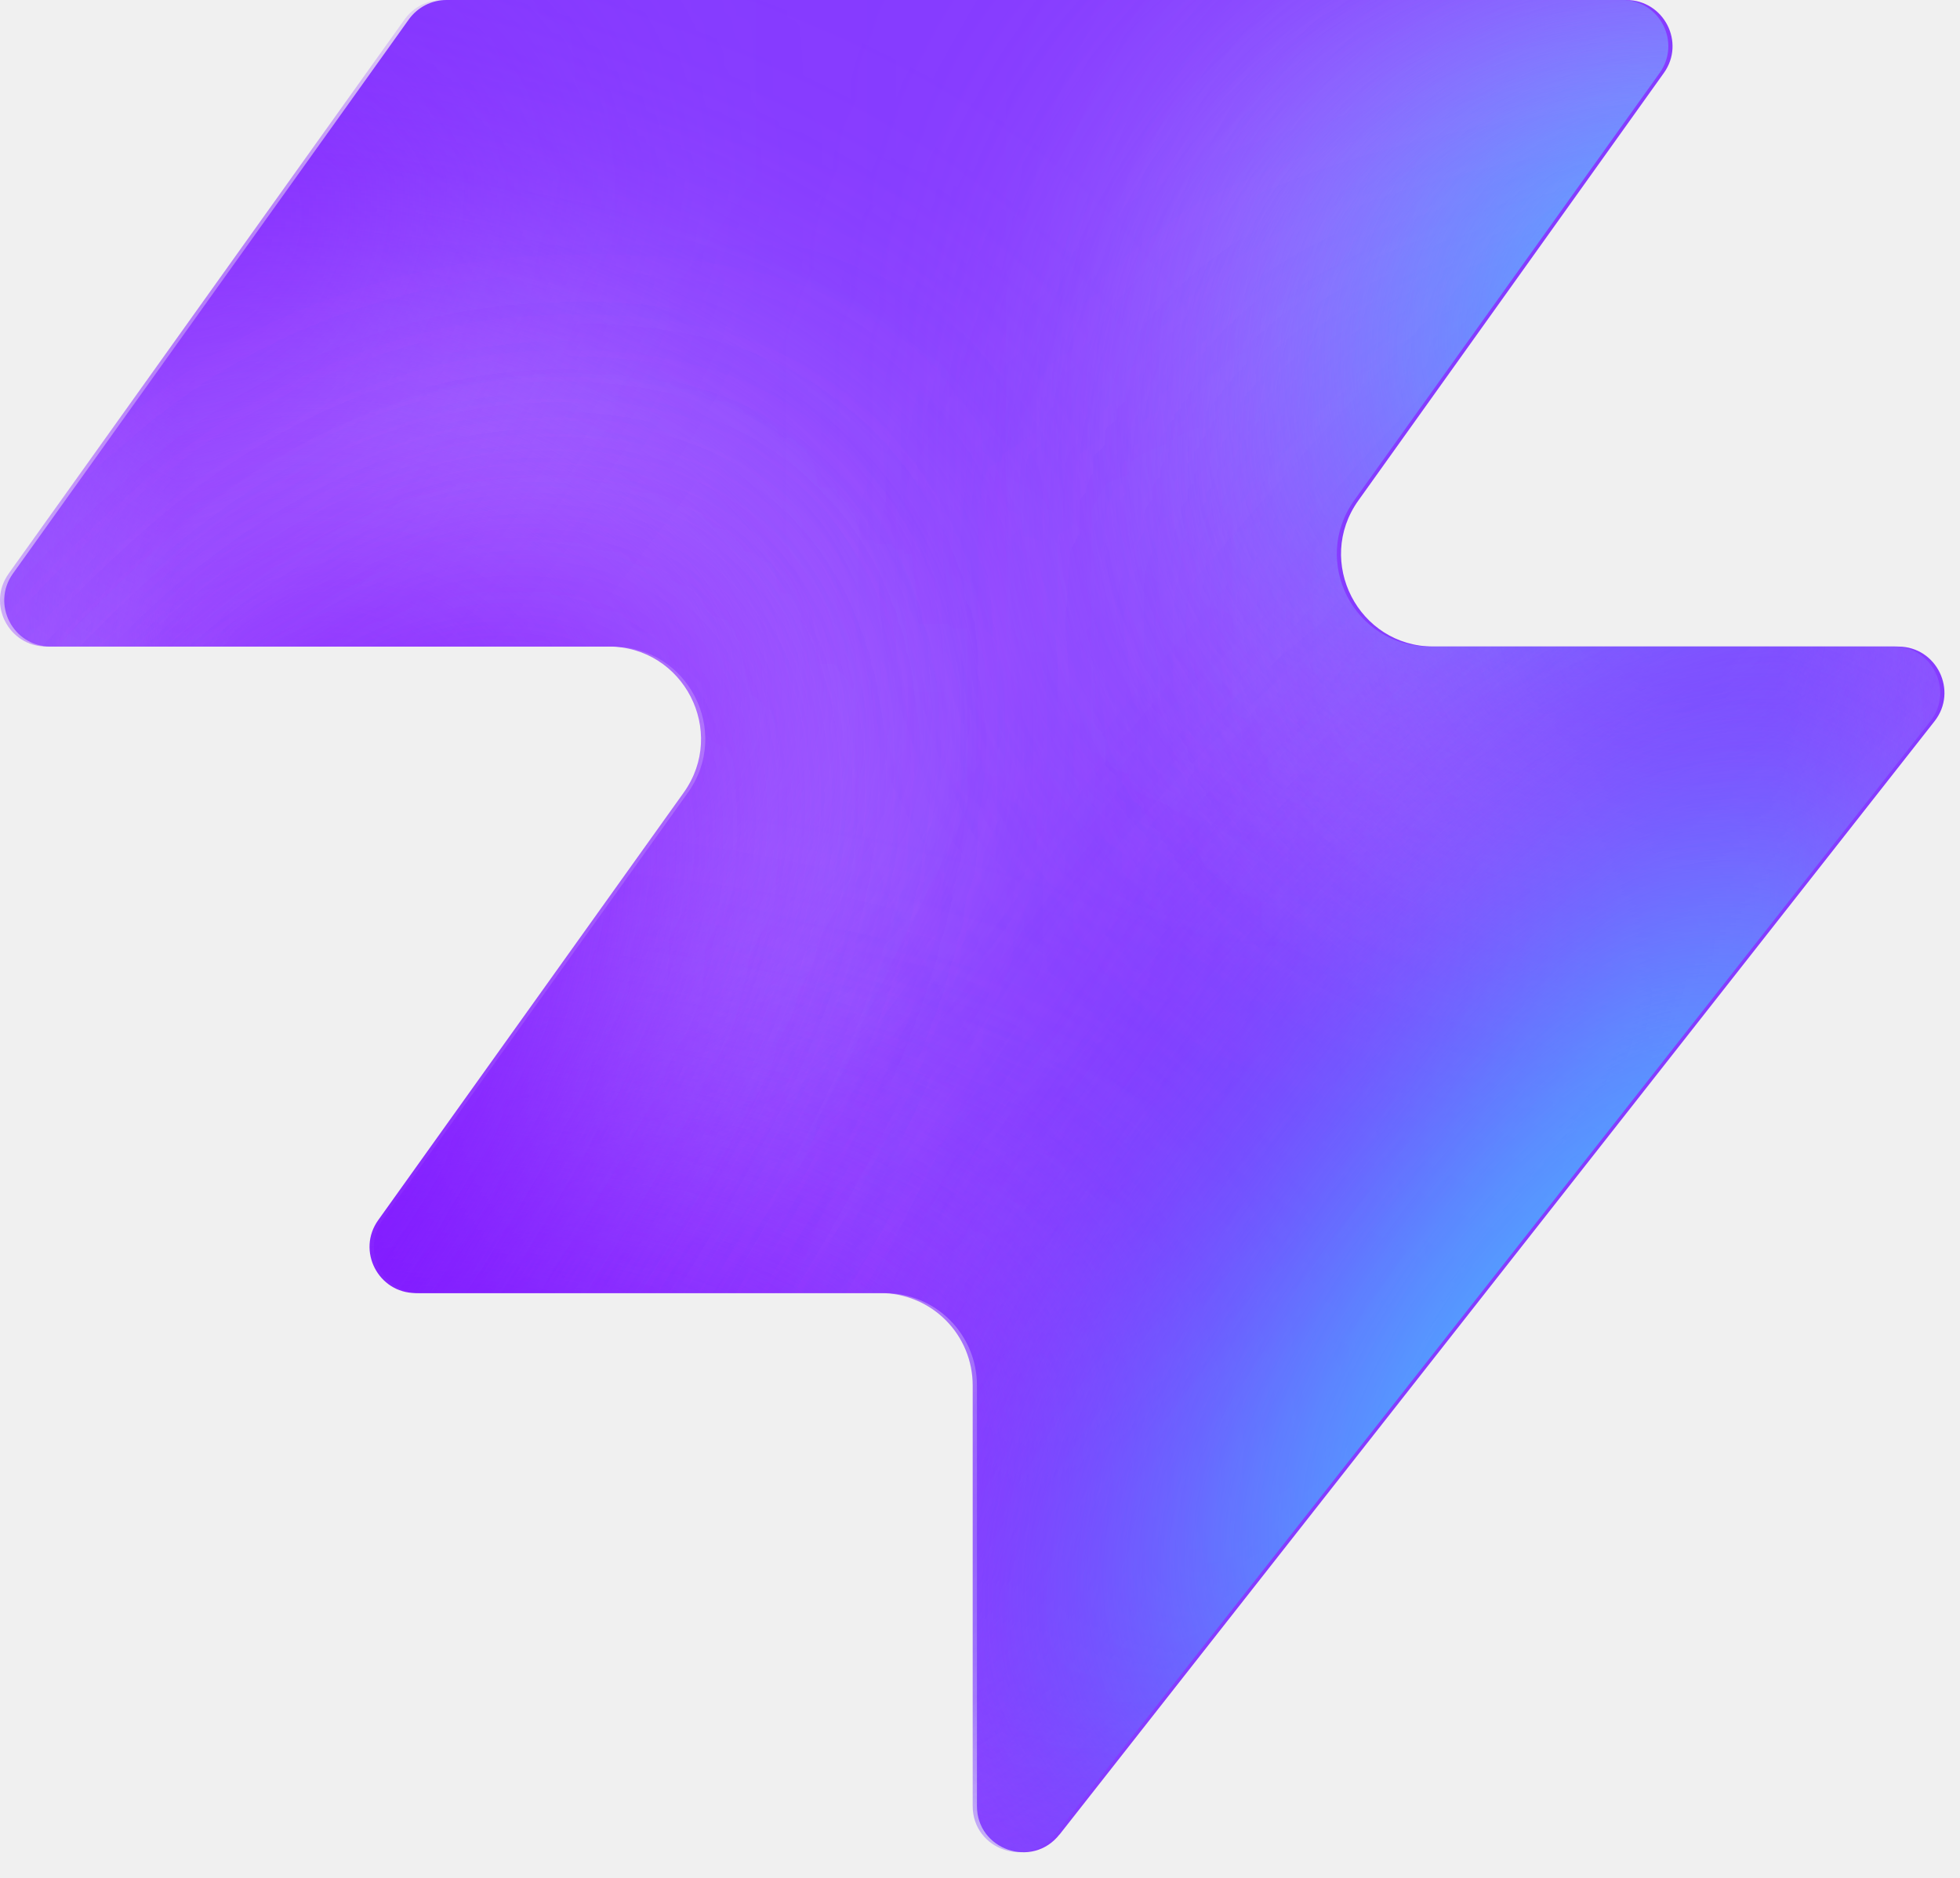
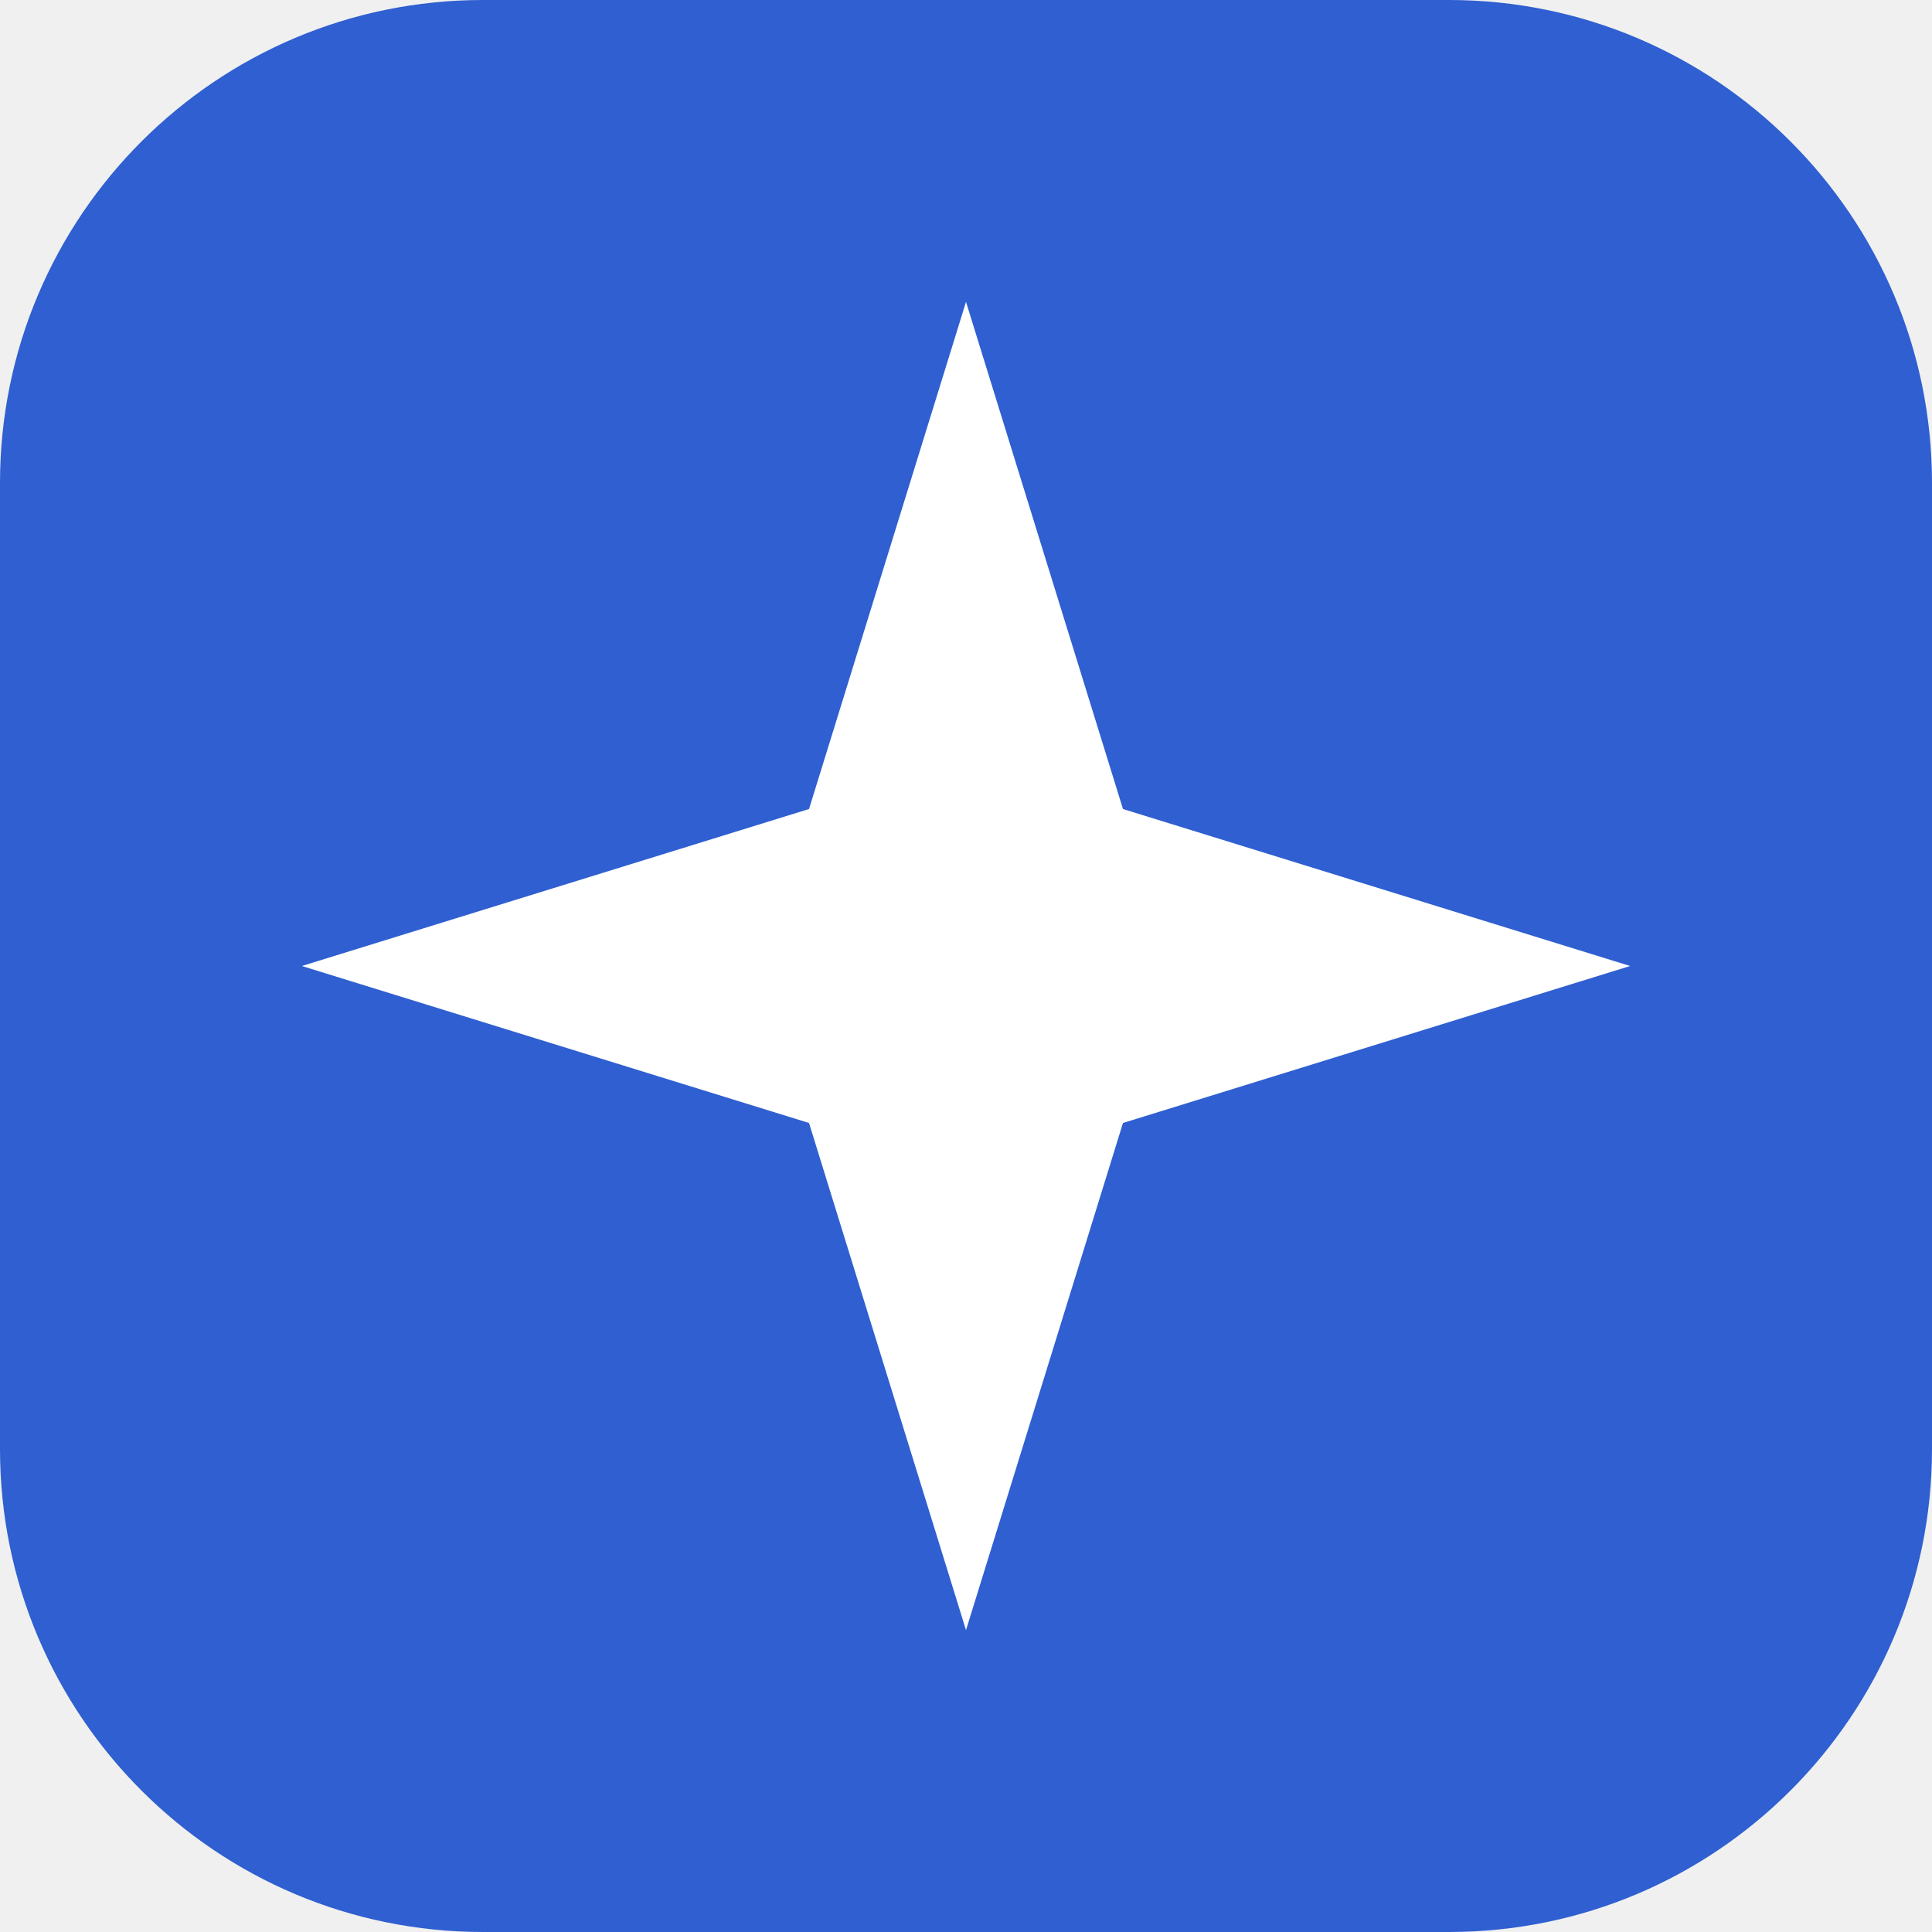
- <svg xmlns="http://www.w3.org/2000/svg" width="48" height="46" fill="none" viewBox="0 0 48 46">
-   <path fill="#863bff" d="M25.946 44.938c-.664.845-2.021.375-2.021-.698V33.937a2.26 2.26 0 0 0-2.262-2.262H10.287c-.92 0-1.456-1.04-.92-1.788l7.48-10.471c1.07-1.497 0-3.578-1.842-3.578H1.237c-.92 0-1.456-1.04-.92-1.788L10.013.474c.214-.297.556-.474.92-.474h28.894c.92 0 1.456 1.04.92 1.788l-7.48 10.471c-1.07 1.498 0 3.579 1.842 3.579h11.377c.943 0 1.473 1.088.89 1.83L25.947 44.94z" style="fill:#863bff;fill:color(display-p3 .525 .23 1);fill-opacity:1" />
-   <mask id="a" width="48" height="46" x="0" y="0" maskUnits="userSpaceOnUse" style="mask-type:alpha">
-     <path fill="#000" d="M25.842 44.938c-.664.844-2.021.375-2.021-.698V33.937a2.26 2.26 0 0 0-2.262-2.262H10.183c-.92 0-1.456-1.04-.92-1.788l7.48-10.471c1.07-1.498 0-3.579-1.842-3.579H1.133c-.92 0-1.456-1.04-.92-1.787L9.91.473c.214-.297.556-.474.92-.474h28.894c.92 0 1.456 1.04.92 1.788l-7.48 10.471c-1.07 1.498 0 3.578 1.842 3.578h11.377c.943 0 1.473 1.088.89 1.832L25.843 44.94z" style="fill:#000;fill-opacity:1" />
-   </mask>
-   <g mask="url(#a)">
-     <g filter="url(#b)">
-       <ellipse cx="5.508" cy="14.704" fill="#ede6ff" rx="5.508" ry="14.704" style="fill:#ede6ff;fill:color(display-p3 .927 .903 1);fill-opacity:1" transform="matrix(.00324 1 1 -.00324 -4.47 31.516)" />
-     </g>
-     <g filter="url(#c)">
-       <ellipse cx="10.399" cy="29.851" fill="#ede6ff" rx="10.399" ry="29.851" style="fill:#ede6ff;fill:color(display-p3 .927 .903 1);fill-opacity:1" transform="matrix(.00324 1 1 -.00324 -39.328 7.883)" />
-     </g>
-     <g filter="url(#d)">
-       <ellipse cx="5.508" cy="30.487" fill="#7e14ff" rx="5.508" ry="30.487" style="fill:#7e14ff;fill:color(display-p3 .492 .077 1);fill-opacity:1" transform="rotate(89.814 -25.913 -14.639)scale(1 -1)" />
-     </g>
-     <g filter="url(#e)">
-       <ellipse cx="5.508" cy="30.599" fill="#7e14ff" rx="5.508" ry="30.599" style="fill:#7e14ff;fill:color(display-p3 .492 .077 1);fill-opacity:1" transform="rotate(89.814 -32.644 -3.334)scale(1 -1)" />
-     </g>
-     <g filter="url(#f)">
-       <ellipse cx="5.508" cy="30.599" fill="#7e14ff" rx="5.508" ry="30.599" style="fill:#7e14ff;fill:color(display-p3 .492 .077 1);fill-opacity:1" transform="matrix(.00324 1 1 -.00324 -34.34 30.47)" />
-     </g>
-     <g filter="url(#g)">
-       <ellipse cx="14.072" cy="22.078" fill="#ede6ff" rx="14.072" ry="22.078" style="fill:#ede6ff;fill:color(display-p3 .927 .903 1);fill-opacity:1" transform="rotate(93.35 24.506 48.493)scale(-1 1)" />
-     </g>
-     <g filter="url(#h)">
-       <ellipse cx="3.47" cy="21.501" fill="#7e14ff" rx="3.47" ry="21.501" style="fill:#7e14ff;fill:color(display-p3 .492 .077 1);fill-opacity:1" transform="rotate(89.009 28.708 47.59)scale(-1 1)" />
-     </g>
-     <g filter="url(#i)">
-       <ellipse cx="3.47" cy="21.501" fill="#7e14ff" rx="3.47" ry="21.501" style="fill:#7e14ff;fill:color(display-p3 .492 .077 1);fill-opacity:1" transform="rotate(89.009 28.708 47.59)scale(-1 1)" />
-     </g>
-     <g filter="url(#j)">
-       <ellipse cx=".387" cy="8.972" fill="#7e14ff" rx="4.407" ry="29.108" style="fill:#7e14ff;fill:color(display-p3 .492 .077 1);fill-opacity:1" transform="rotate(39.51 .387 8.972)" />
-     </g>
-     <g filter="url(#k)">
-       <ellipse cx="47.523" cy="-6.092" fill="#7e14ff" rx="4.407" ry="29.108" style="fill:#7e14ff;fill:color(display-p3 .492 .077 1);fill-opacity:1" transform="rotate(37.892 47.523 -6.092)" />
-     </g>
-     <g filter="url(#l)">
-       <ellipse cx="41.412" cy="6.333" fill="#47bfff" rx="5.971" ry="9.665" style="fill:#47bfff;fill:color(display-p3 .28 .748 1);fill-opacity:1" transform="rotate(37.892 41.412 6.333)" />
-     </g>
-     <g filter="url(#m)">
-       <ellipse cx="-1.879" cy="38.332" fill="#7e14ff" rx="4.407" ry="29.108" style="fill:#7e14ff;fill:color(display-p3 .492 .077 1);fill-opacity:1" transform="rotate(37.892 -1.88 38.332)" />
-     </g>
-     <g filter="url(#n)">
-       <ellipse cx="-1.879" cy="38.332" fill="#7e14ff" rx="4.407" ry="29.108" style="fill:#7e14ff;fill:color(display-p3 .492 .077 1);fill-opacity:1" transform="rotate(37.892 -1.88 38.332)" />
-     </g>
-     <g filter="url(#o)">
-       <ellipse cx="35.651" cy="29.907" fill="#7e14ff" rx="4.407" ry="29.108" style="fill:#7e14ff;fill:color(display-p3 .492 .077 1);fill-opacity:1" transform="rotate(37.892 35.651 29.907)" />
-     </g>
-     <g filter="url(#p)">
-       <ellipse cx="38.418" cy="32.4" fill="#47bfff" rx="5.971" ry="15.297" style="fill:#47bfff;fill:color(display-p3 .28 .748 1);fill-opacity:1" transform="rotate(37.892 38.418 32.4)" />
-     </g>
-   </g>
-   <defs>
-     <filter id="b" width="60.045" height="41.654" x="-19.77" y="16.149" color-interpolation-filters="sRGB" filterUnits="userSpaceOnUse">
-       <feFlood flood-opacity="0" result="BackgroundImageFix" />
-       <feBlend in="SourceGraphic" in2="BackgroundImageFix" result="shape" />
-       <feGaussianBlur result="effect1_foregroundBlur_2002_17158" stdDeviation="7.659" />
-     </filter>
-     <filter id="c" width="90.34" height="51.437" x="-54.613" y="-7.533" color-interpolation-filters="sRGB" filterUnits="userSpaceOnUse">
-       <feFlood flood-opacity="0" result="BackgroundImageFix" />
-       <feBlend in="SourceGraphic" in2="BackgroundImageFix" result="shape" />
-       <feGaussianBlur result="effect1_foregroundBlur_2002_17158" stdDeviation="7.659" />
-     </filter>
-     <filter id="d" width="79.355" height="29.4" x="-49.64" y="2.03" color-interpolation-filters="sRGB" filterUnits="userSpaceOnUse">
-       <feFlood flood-opacity="0" result="BackgroundImageFix" />
-       <feBlend in="SourceGraphic" in2="BackgroundImageFix" result="shape" />
-       <feGaussianBlur result="effect1_foregroundBlur_2002_17158" stdDeviation="4.596" />
-     </filter>
-     <filter id="e" width="79.579" height="29.4" x="-45.045" y="20.029" color-interpolation-filters="sRGB" filterUnits="userSpaceOnUse">
-       <feFlood flood-opacity="0" result="BackgroundImageFix" />
-       <feBlend in="SourceGraphic" in2="BackgroundImageFix" result="shape" />
-       <feGaussianBlur result="effect1_foregroundBlur_2002_17158" stdDeviation="4.596" />
-     </filter>
-     <filter id="f" width="79.579" height="29.4" x="-43.513" y="21.178" color-interpolation-filters="sRGB" filterUnits="userSpaceOnUse">
-       <feFlood flood-opacity="0" result="BackgroundImageFix" />
-       <feBlend in="SourceGraphic" in2="BackgroundImageFix" result="shape" />
-       <feGaussianBlur result="effect1_foregroundBlur_2002_17158" stdDeviation="4.596" />
-     </filter>
-     <filter id="g" width="74.749" height="58.852" x="15.756" y="-17.901" color-interpolation-filters="sRGB" filterUnits="userSpaceOnUse">
-       <feFlood flood-opacity="0" result="BackgroundImageFix" />
-       <feBlend in="SourceGraphic" in2="BackgroundImageFix" result="shape" />
-       <feGaussianBlur result="effect1_foregroundBlur_2002_17158" stdDeviation="7.659" />
-     </filter>
-     <filter id="h" width="61.377" height="25.362" x="23.548" y="2.284" color-interpolation-filters="sRGB" filterUnits="userSpaceOnUse">
-       <feFlood flood-opacity="0" result="BackgroundImageFix" />
-       <feBlend in="SourceGraphic" in2="BackgroundImageFix" result="shape" />
-       <feGaussianBlur result="effect1_foregroundBlur_2002_17158" stdDeviation="4.596" />
-     </filter>
-     <filter id="i" width="61.377" height="25.362" x="23.548" y="2.284" color-interpolation-filters="sRGB" filterUnits="userSpaceOnUse">
-       <feFlood flood-opacity="0" result="BackgroundImageFix" />
-       <feBlend in="SourceGraphic" in2="BackgroundImageFix" result="shape" />
-       <feGaussianBlur result="effect1_foregroundBlur_2002_17158" stdDeviation="4.596" />
-     </filter>
-     <filter id="j" width="56.045" height="63.649" x="-27.636" y="-22.853" color-interpolation-filters="sRGB" filterUnits="userSpaceOnUse">
-       <feFlood flood-opacity="0" result="BackgroundImageFix" />
-       <feBlend in="SourceGraphic" in2="BackgroundImageFix" result="shape" />
-       <feGaussianBlur result="effect1_foregroundBlur_2002_17158" stdDeviation="4.596" />
-     </filter>
-     <filter id="k" width="54.814" height="64.646" x="20.116" y="-38.415" color-interpolation-filters="sRGB" filterUnits="userSpaceOnUse">
-       <feFlood flood-opacity="0" result="BackgroundImageFix" />
-       <feBlend in="SourceGraphic" in2="BackgroundImageFix" result="shape" />
-       <feGaussianBlur result="effect1_foregroundBlur_2002_17158" stdDeviation="4.596" />
-     </filter>
-     <filter id="l" width="33.541" height="35.313" x="24.641" y="-11.323" color-interpolation-filters="sRGB" filterUnits="userSpaceOnUse">
-       <feFlood flood-opacity="0" result="BackgroundImageFix" />
-       <feBlend in="SourceGraphic" in2="BackgroundImageFix" result="shape" />
-       <feGaussianBlur result="effect1_foregroundBlur_2002_17158" stdDeviation="4.596" />
-     </filter>
-     <filter id="m" width="54.814" height="64.646" x="-29.286" y="6.009" color-interpolation-filters="sRGB" filterUnits="userSpaceOnUse">
-       <feFlood flood-opacity="0" result="BackgroundImageFix" />
-       <feBlend in="SourceGraphic" in2="BackgroundImageFix" result="shape" />
-       <feGaussianBlur result="effect1_foregroundBlur_2002_17158" stdDeviation="4.596" />
-     </filter>
-     <filter id="n" width="54.814" height="64.646" x="-29.286" y="6.009" color-interpolation-filters="sRGB" filterUnits="userSpaceOnUse">
-       <feFlood flood-opacity="0" result="BackgroundImageFix" />
-       <feBlend in="SourceGraphic" in2="BackgroundImageFix" result="shape" />
-       <feGaussianBlur result="effect1_foregroundBlur_2002_17158" stdDeviation="4.596" />
-     </filter>
-     <filter id="o" width="54.814" height="64.646" x="8.244" y="-2.416" color-interpolation-filters="sRGB" filterUnits="userSpaceOnUse">
-       <feFlood flood-opacity="0" result="BackgroundImageFix" />
-       <feBlend in="SourceGraphic" in2="BackgroundImageFix" result="shape" />
-       <feGaussianBlur result="effect1_foregroundBlur_2002_17158" stdDeviation="4.596" />
-     </filter>
-     <filter id="p" width="39.409" height="43.623" x="18.713" y="10.588" color-interpolation-filters="sRGB" filterUnits="userSpaceOnUse">
-       <feFlood flood-opacity="0" result="BackgroundImageFix" />
-       <feBlend in="SourceGraphic" in2="BackgroundImageFix" result="shape" />
-       <feGaussianBlur result="effect1_foregroundBlur_2002_17158" stdDeviation="4.596" />
-     </filter>
-   </defs>
+ <svg xmlns="http://www.w3.org/2000/svg" viewBox="0 0 32 32">
+   <rect width="32" height="32" rx="8" fill="#2f5fd0" />
+   <path d="M16 5l2.6 8.4L27 16l-8.4 2.6L16 27l-2.6-8.4L5 16l8.4-2.6z" fill="#fff" />
</svg>
